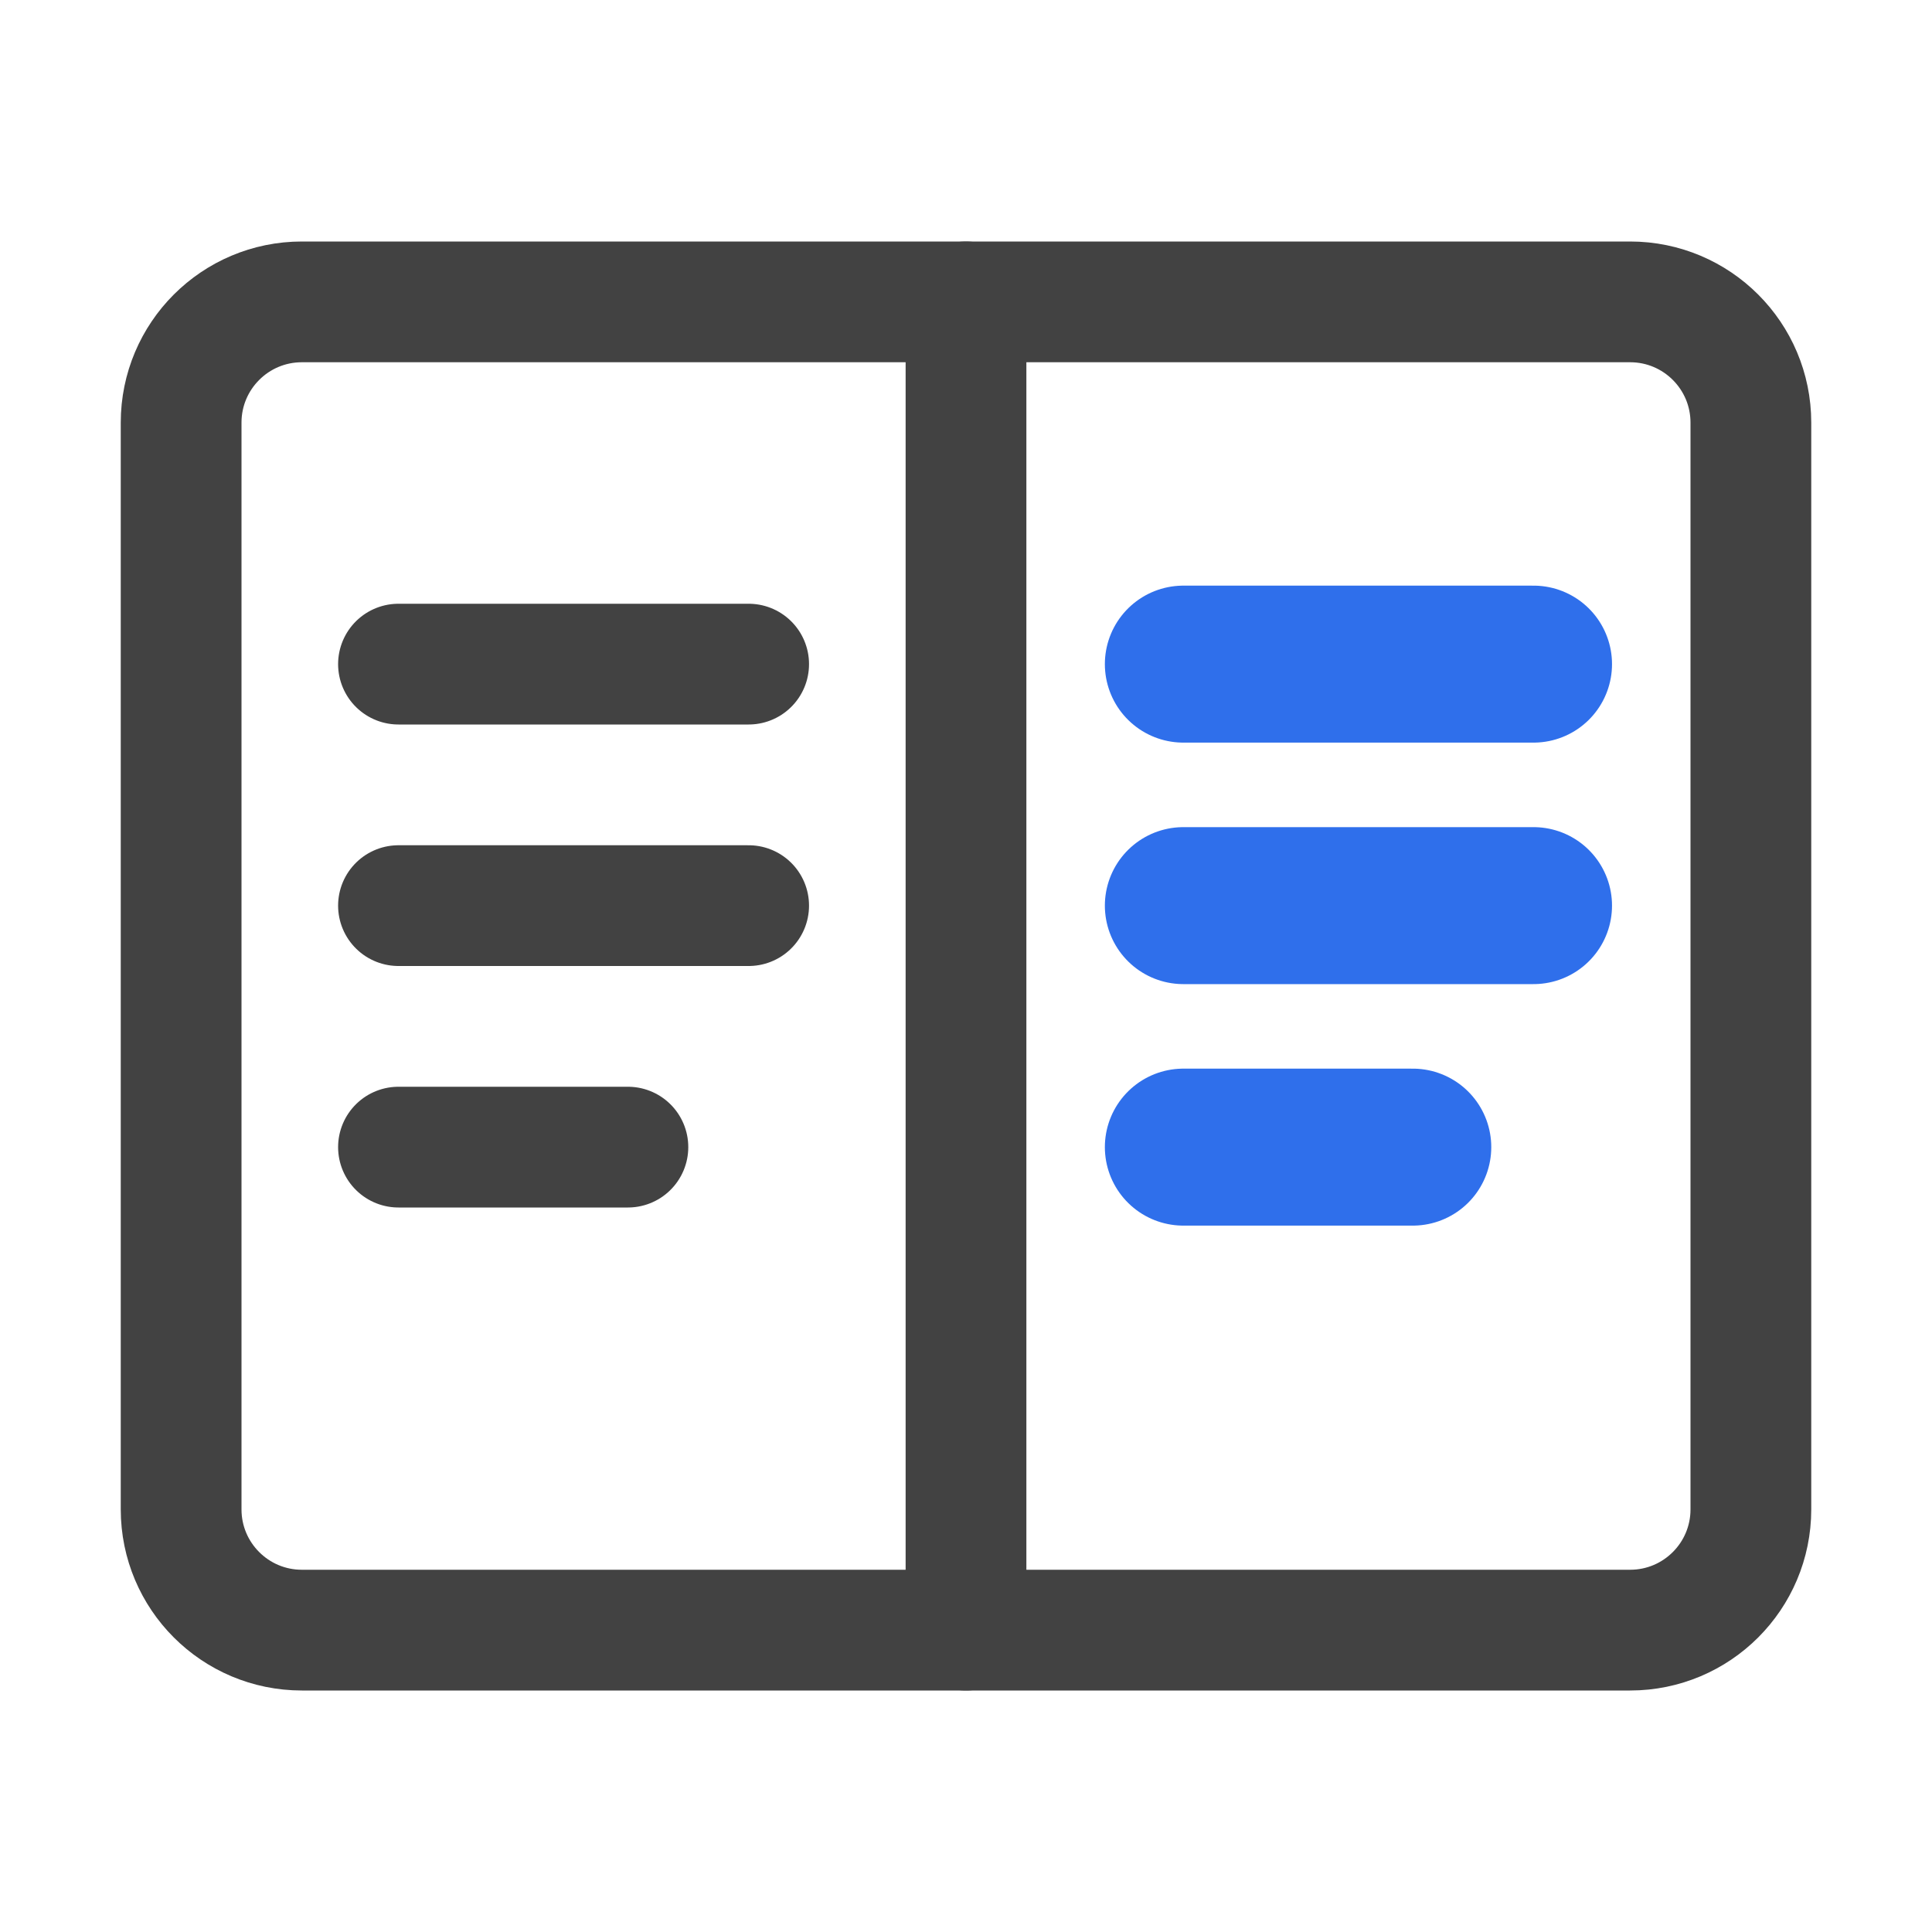
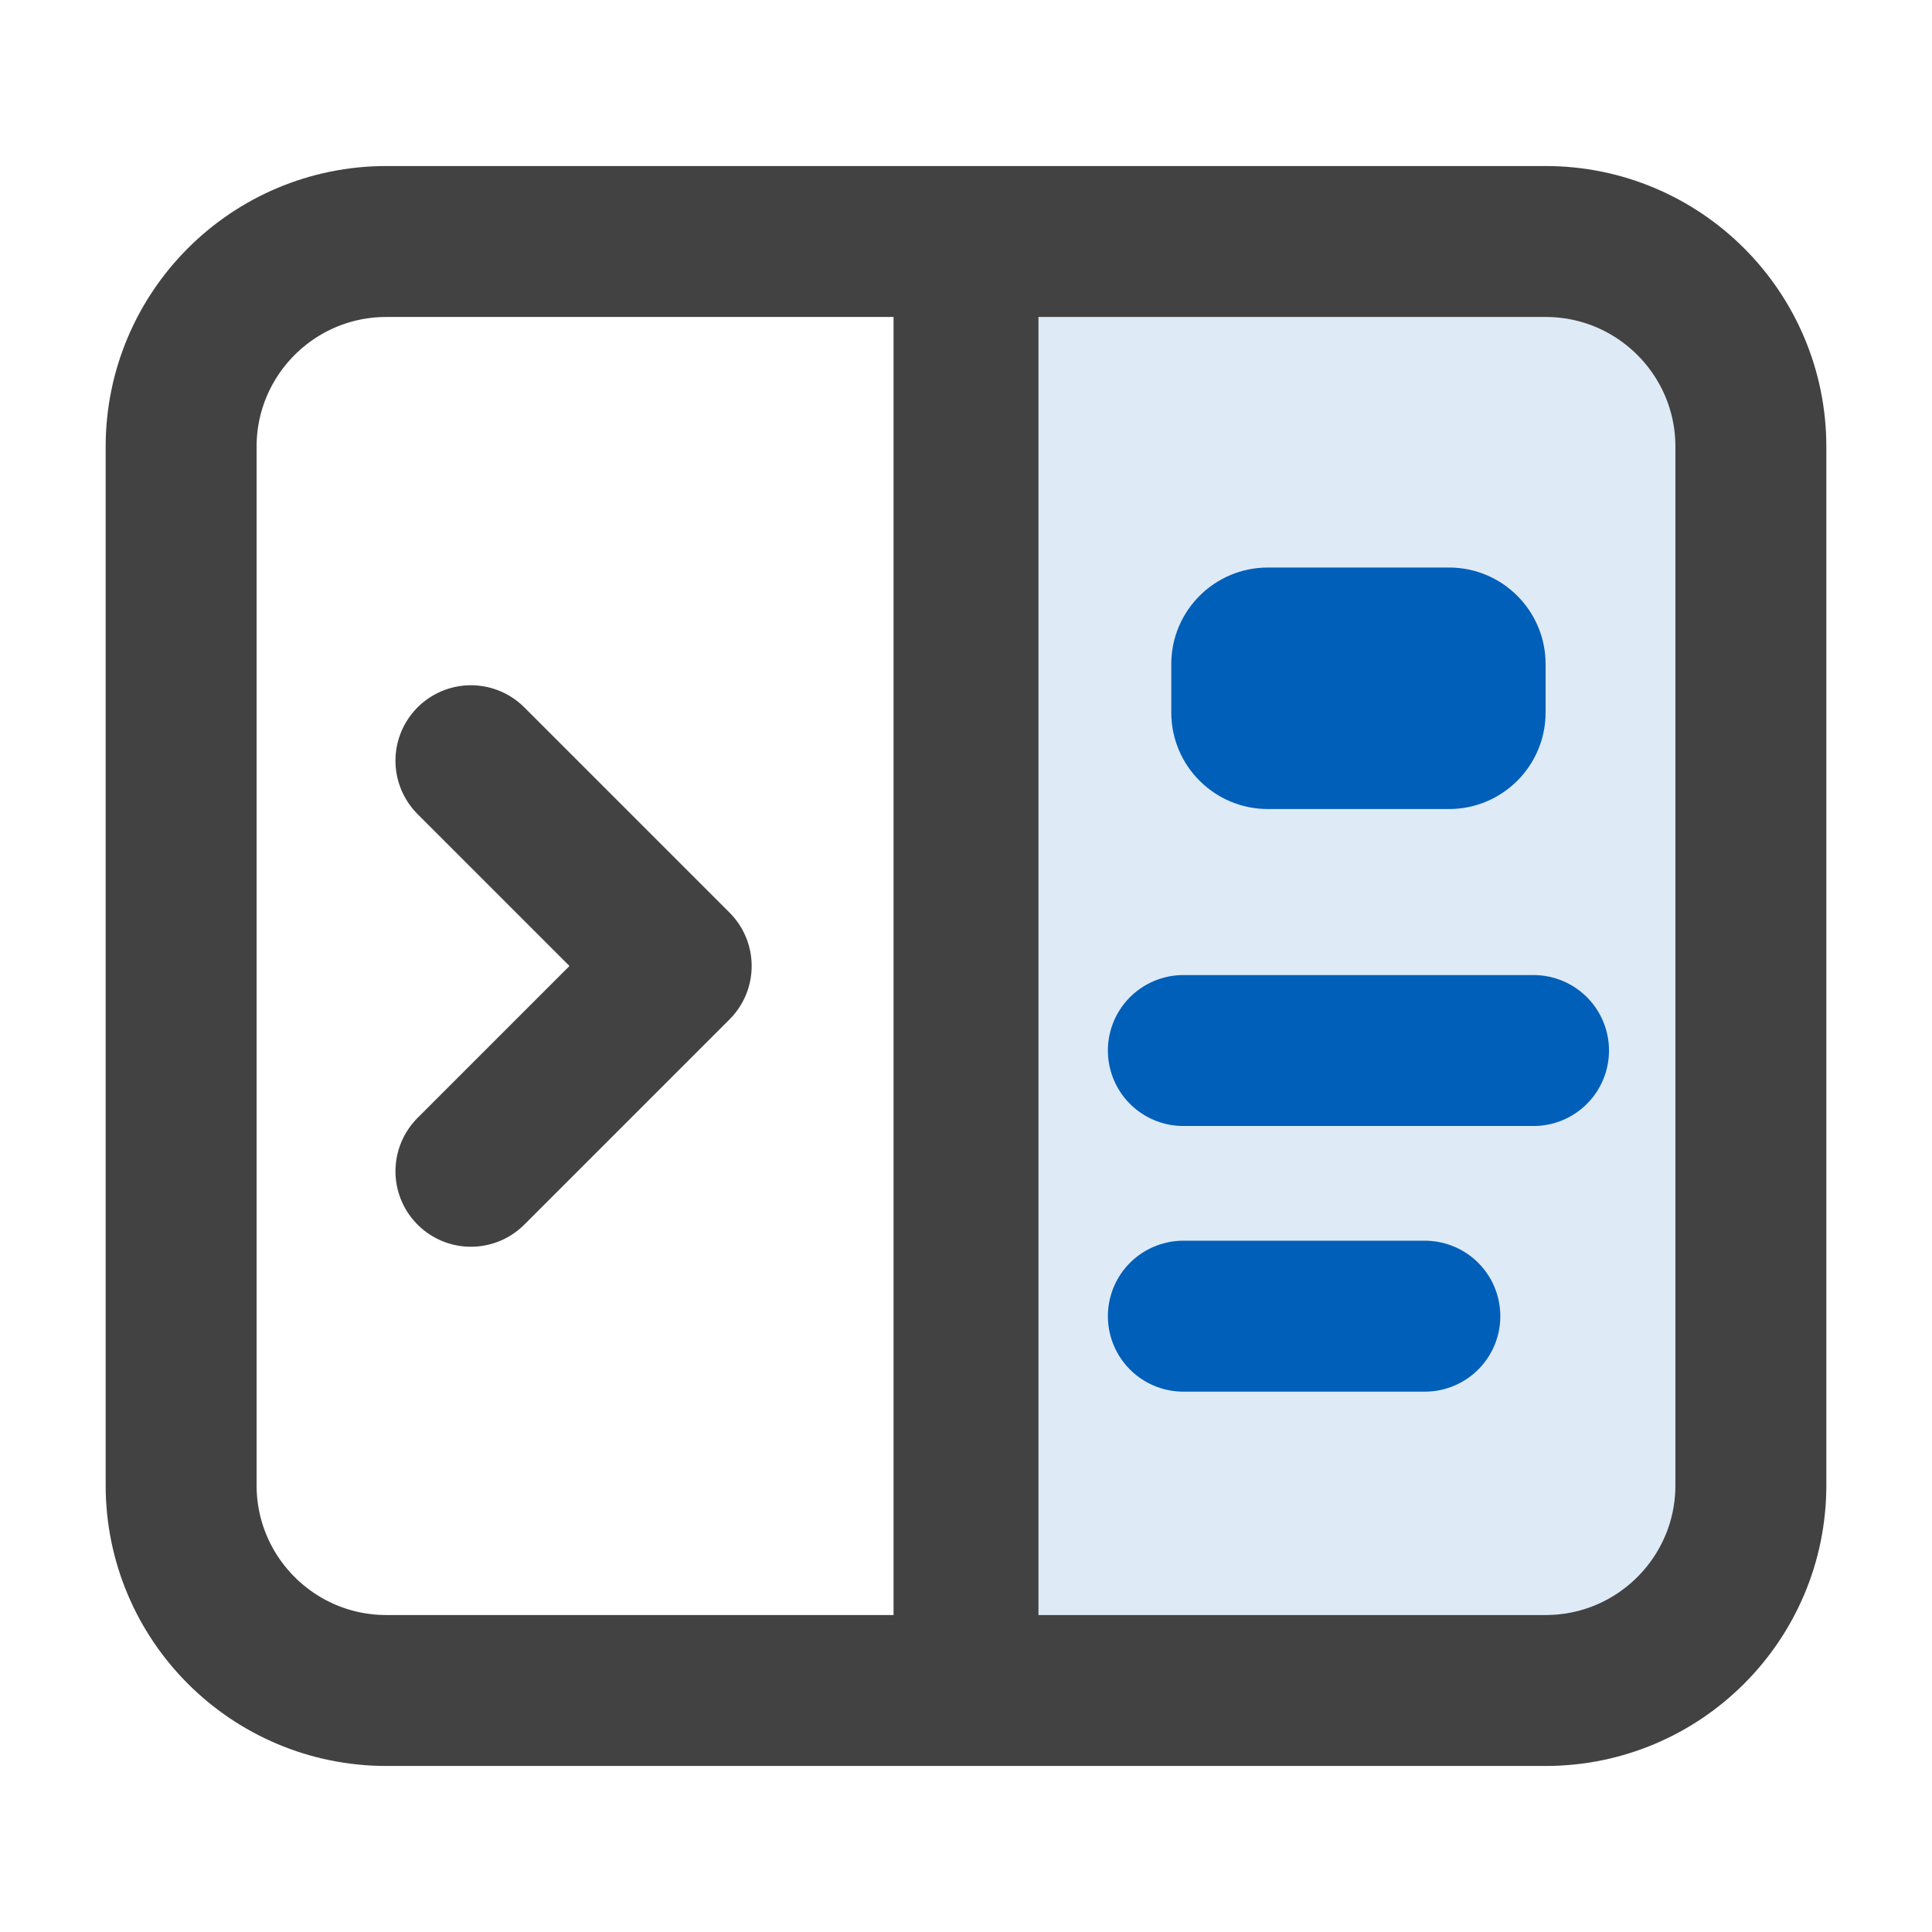
- <svg xmlns="http://www.w3.org/2000/svg" width="16" height="16" viewBox="0 0 16 16" fill="none" stroke-linecap="round" stroke-linejoin="round">
-   <rect x="1.5" y="2.5" width="13" height="11" rx="1" stroke="#424242" />
-   <path d="M8 2.5v11" stroke="#424242" />
-   <path d="M3.3 5.5h2.9M3.3 7.5h2.9M3.3 9.5h1.9" stroke="#424242" />
-   <path d="M9.8 5.5h2.9M9.8 7.5h2.9M9.8 9.5h1.9" stroke="#2f6feb" stroke-width="1.3" />
+ <svg xmlns="http://www.w3.org/2000/svg" width="16" height="16" viewBox="0 0 16 16" fill="none">
+   <path d="M8 2h4.8A1.7 1.7 0 0 1 14.5 3.7v8.6A1.7 1.7 0 0 1 12.8 14H8V2z" fill="#005FB8" fill-opacity="0.13" />
+   <rect x="1.5" y="2" width="13" height="12" rx="1.7" stroke="#424242" stroke-width="1.25" />
+   <path d="M8 2v12" stroke="#424242" stroke-width="1.2" />
+   <path d="M3.9 6.3L5.6 8l-1.7 1.7" stroke="#424242" stroke-width="1.25" stroke-linecap="round" stroke-linejoin="round" />
+   <rect x="9.7" y="4.7" width="3.1" height="2" rx="0.8" fill="#005FB8" />
+   <path d="M9.8 8.7h2.9M9.8 10.9h2" stroke="#005FB8" stroke-width="1.25" stroke-linecap="round" />
</svg>
